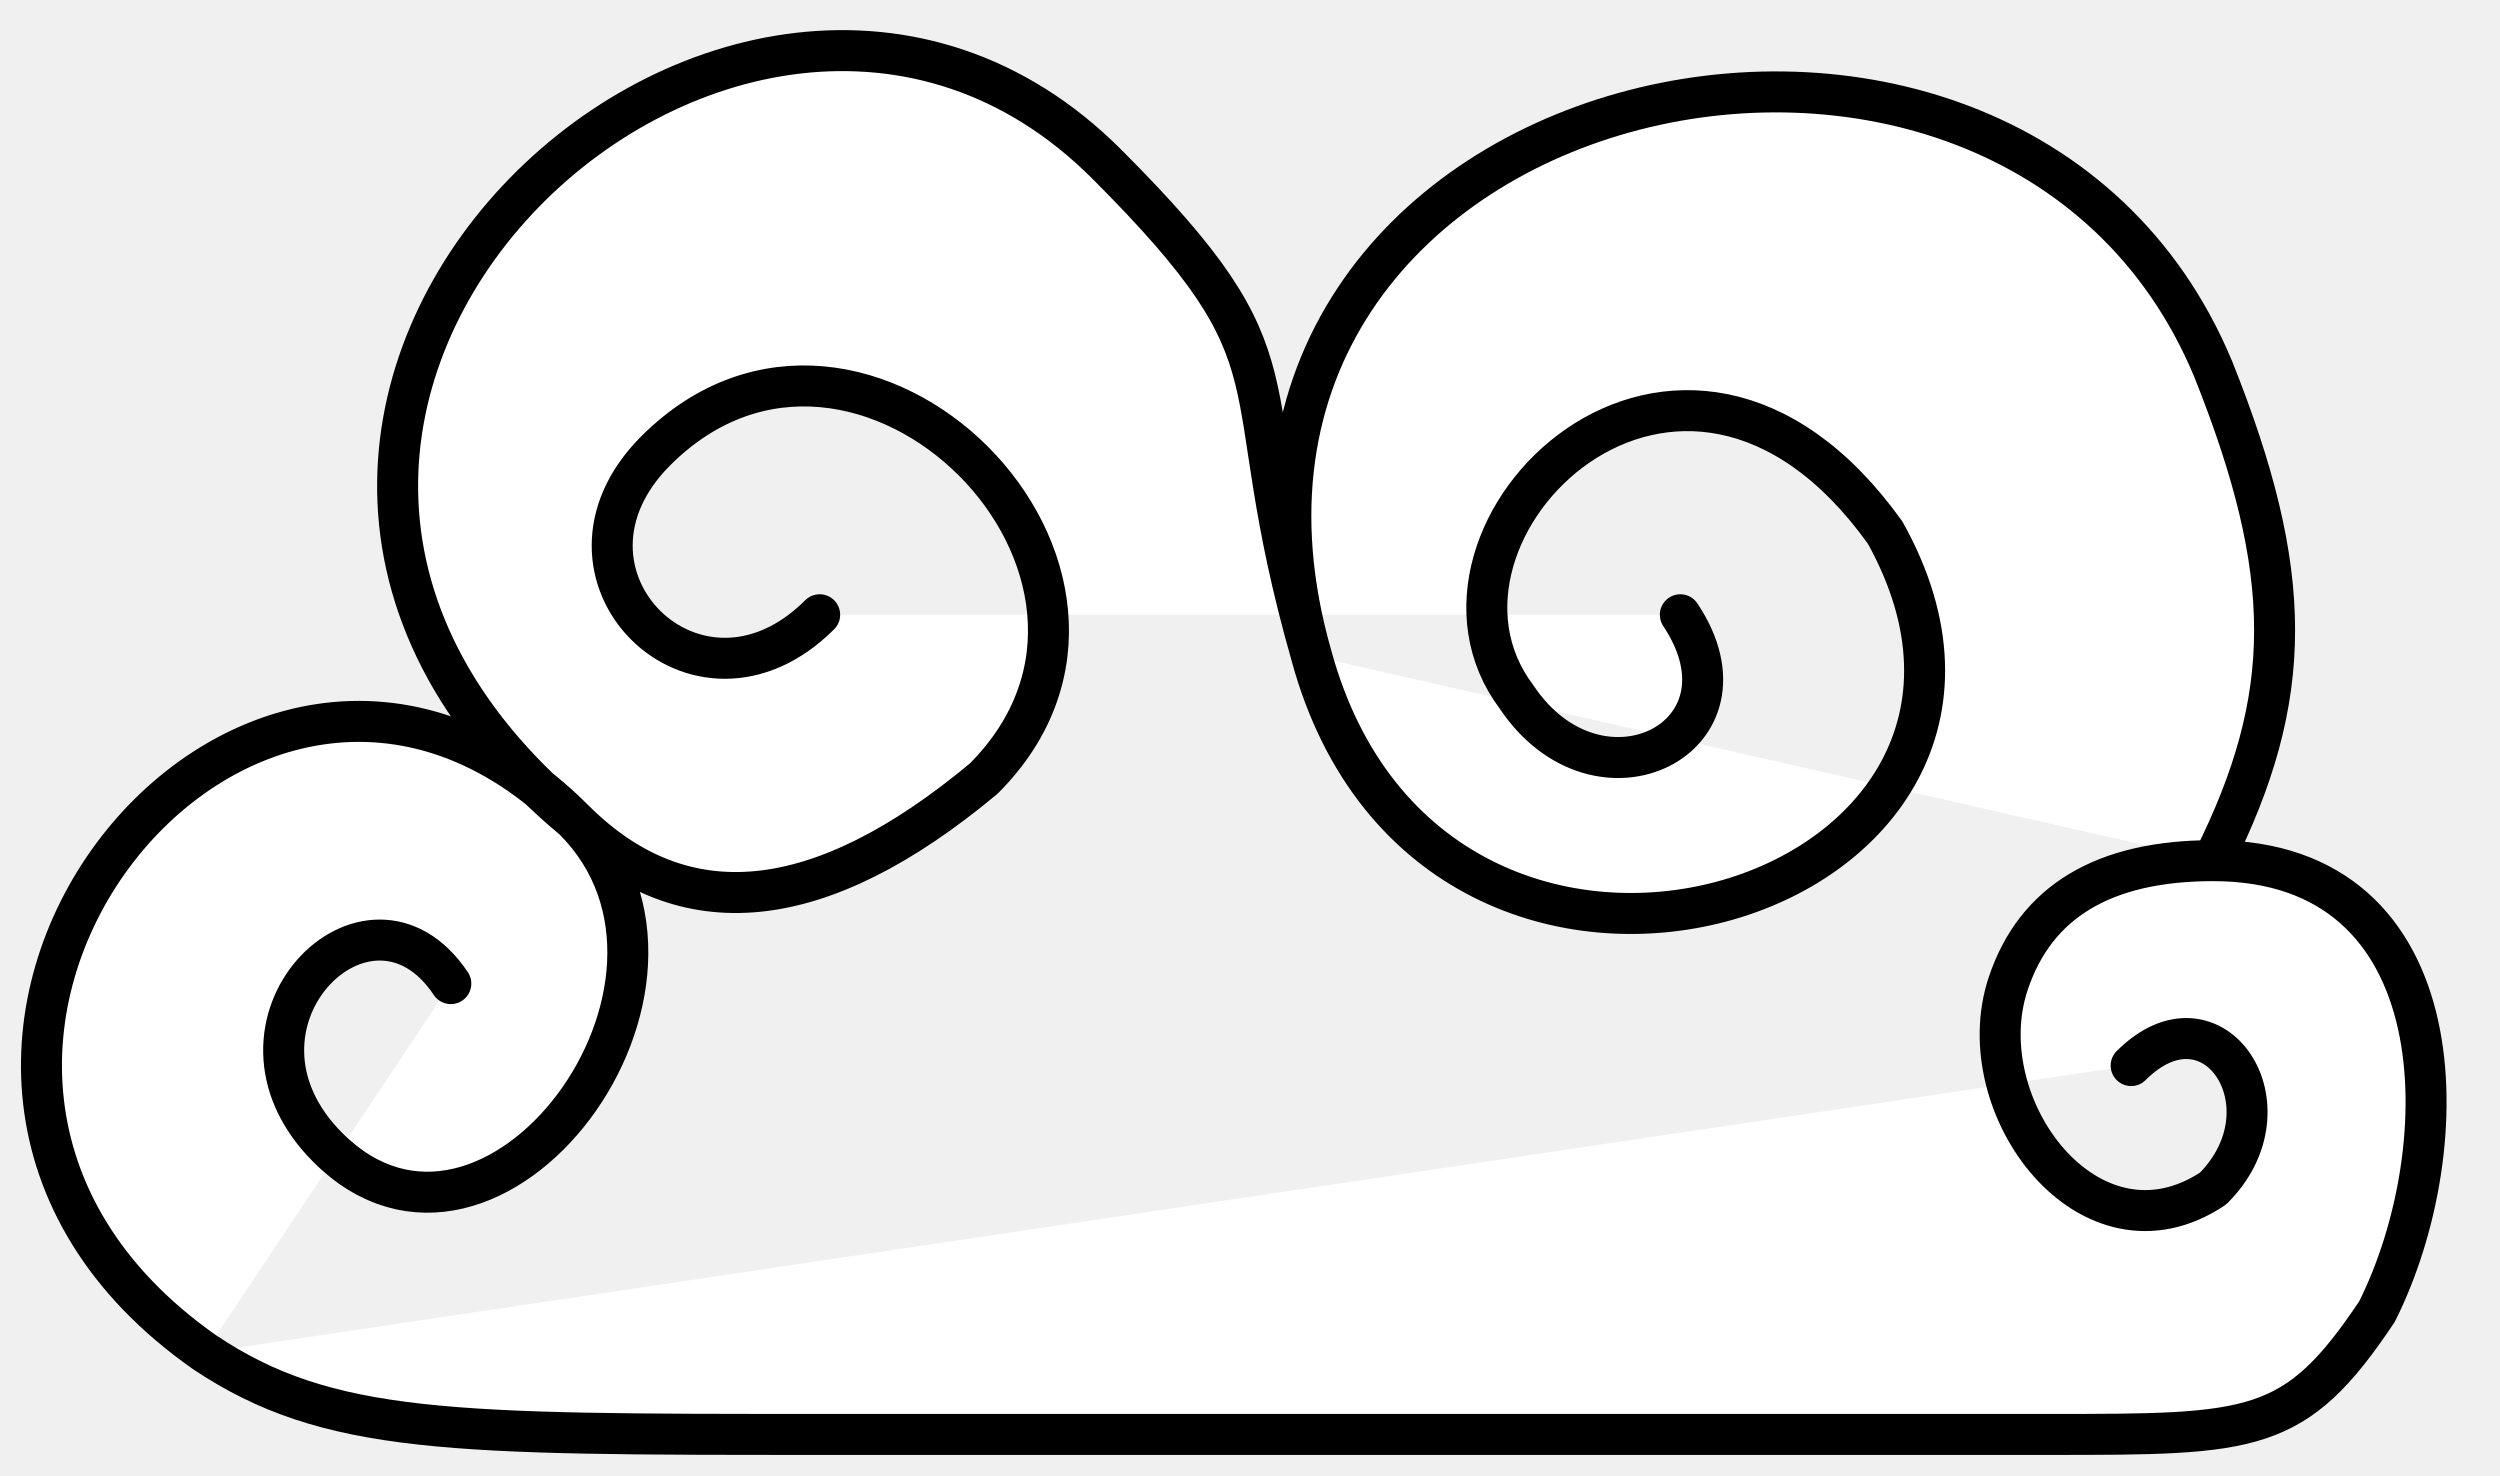
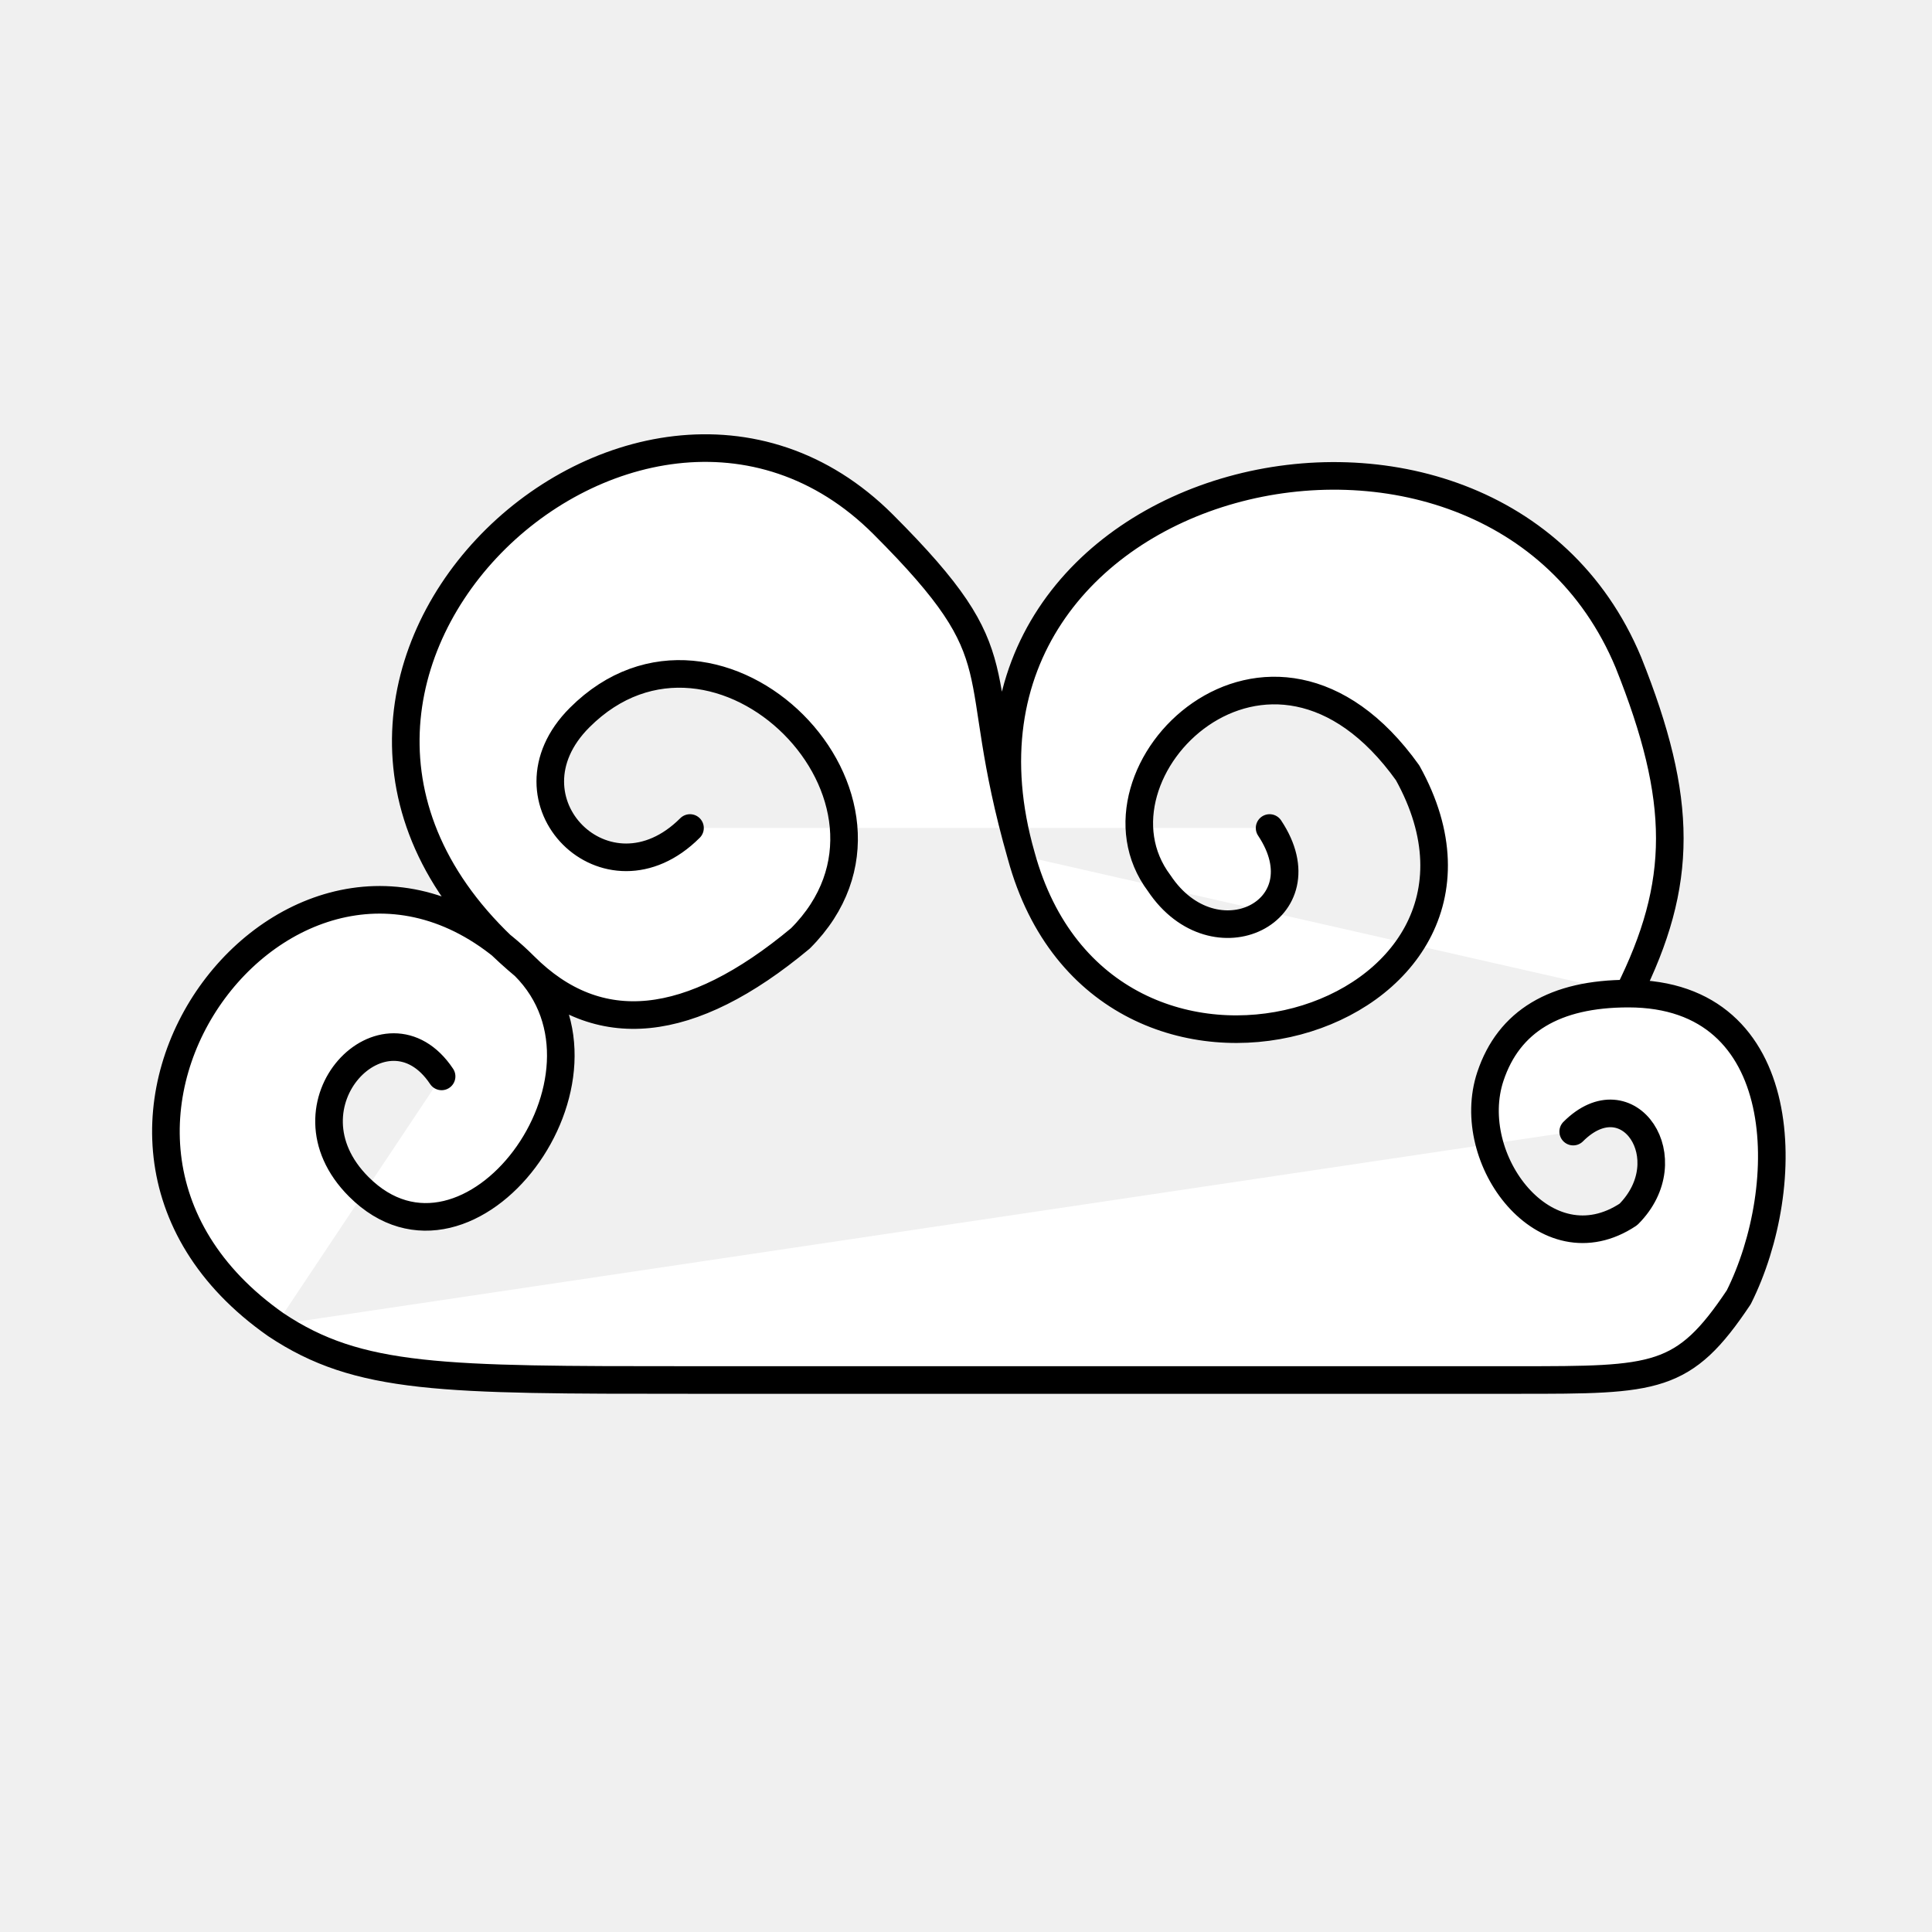
- <svg xmlns="http://www.w3.org/2000/svg" viewBox="0 0 61 36" fill="#ffffff">
-   <path fill-rule="evenodd" d="M 5 33 C -5 26 6 12 14 20 C 18 24 12 32 8 28 C 5 25 9 21 11 24 M 20 15 C 17 18 13 14 16 11 C 21 6 29 14 24 19 Q 18 24 14 20 C 2 10 18 -5 27 4 C 32 9 30 9 32 16 C 35 27 51 22 46 13 C 41 6 34 13 37 17 C 39 20 43 18 41 15 M 32 16 C 28 2 49 -3 54 9 C 56 14 56 17 54 21 M 52 26 C 54 24 56 27 54 29 C 51 31 48 27 49 24 Q 50 21 54 21 C 60 21 60 28 58 32 C 56 35 55 35 50 35 H 20 C 11 35 8 35 5 33" stroke="#000000" stroke-width="1" stroke-linecap="round" stroke-linejoin="round" />
+ <svg xmlns="http://www.w3.org/2000/svg" viewBox="0 0 70 70" fill="#ffffff">
+   <path fill-rule="evenodd" d="M 10 48 C 0 41 11 27 19 35 C 23 39 17 47 13 43 C 10 40 14 36 16 39 M 25 30 C 22 33 18 29 21 26 C 26 21 34 29 29 34 Q 23 39 19 35 C 7 25 23 10 32 19 C 37 24 35 24 37 31 C 40 42 56 37 51 28 C 46 21 39 28 42 32 C 44 35 48 33 46 30 M 37 31 C 33 17 54 12 59 24 C 61 29 61 32 59 36 M 57 41 C 59 39 61 42 59 44 C 56 46 53 42 54 39 Q 55 36 59 36 C 65 36 65 43 63 47 C 61 50 60 50 55 50 H 25 C 16 50 13 50 10 48" stroke="#000000" stroke-width="1" stroke-linecap="round" stroke-linejoin="round" />
</svg>
